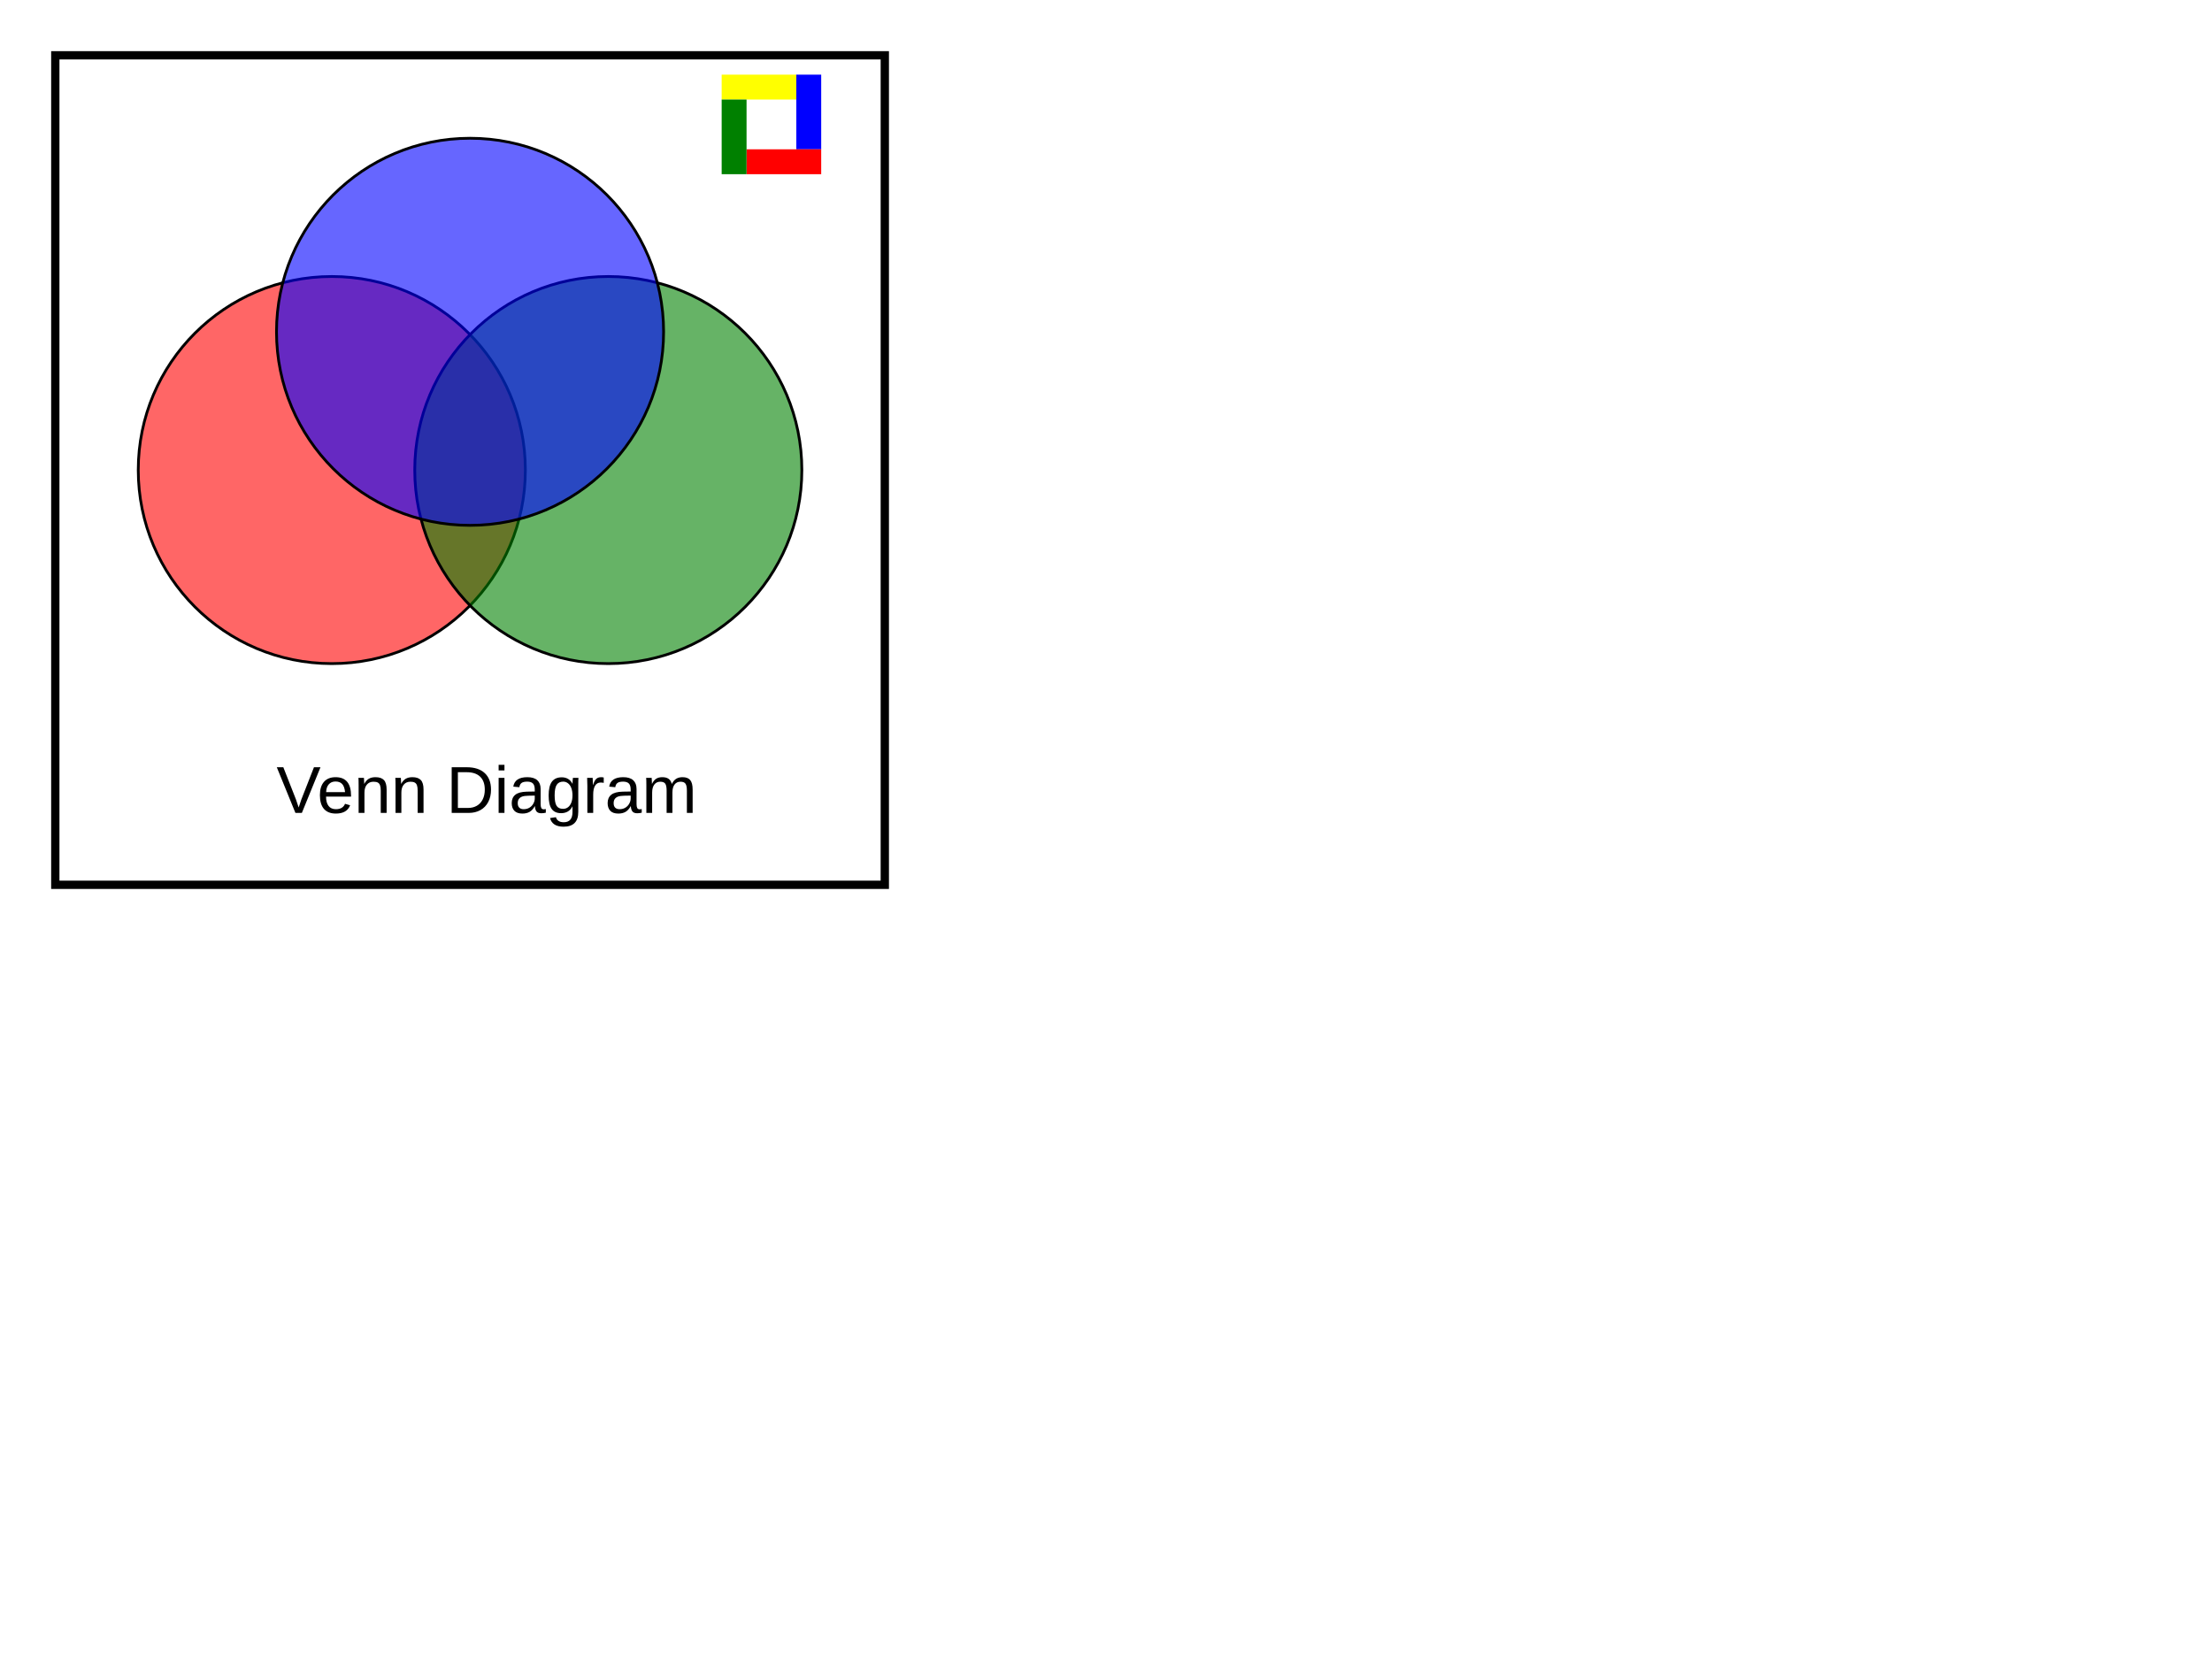
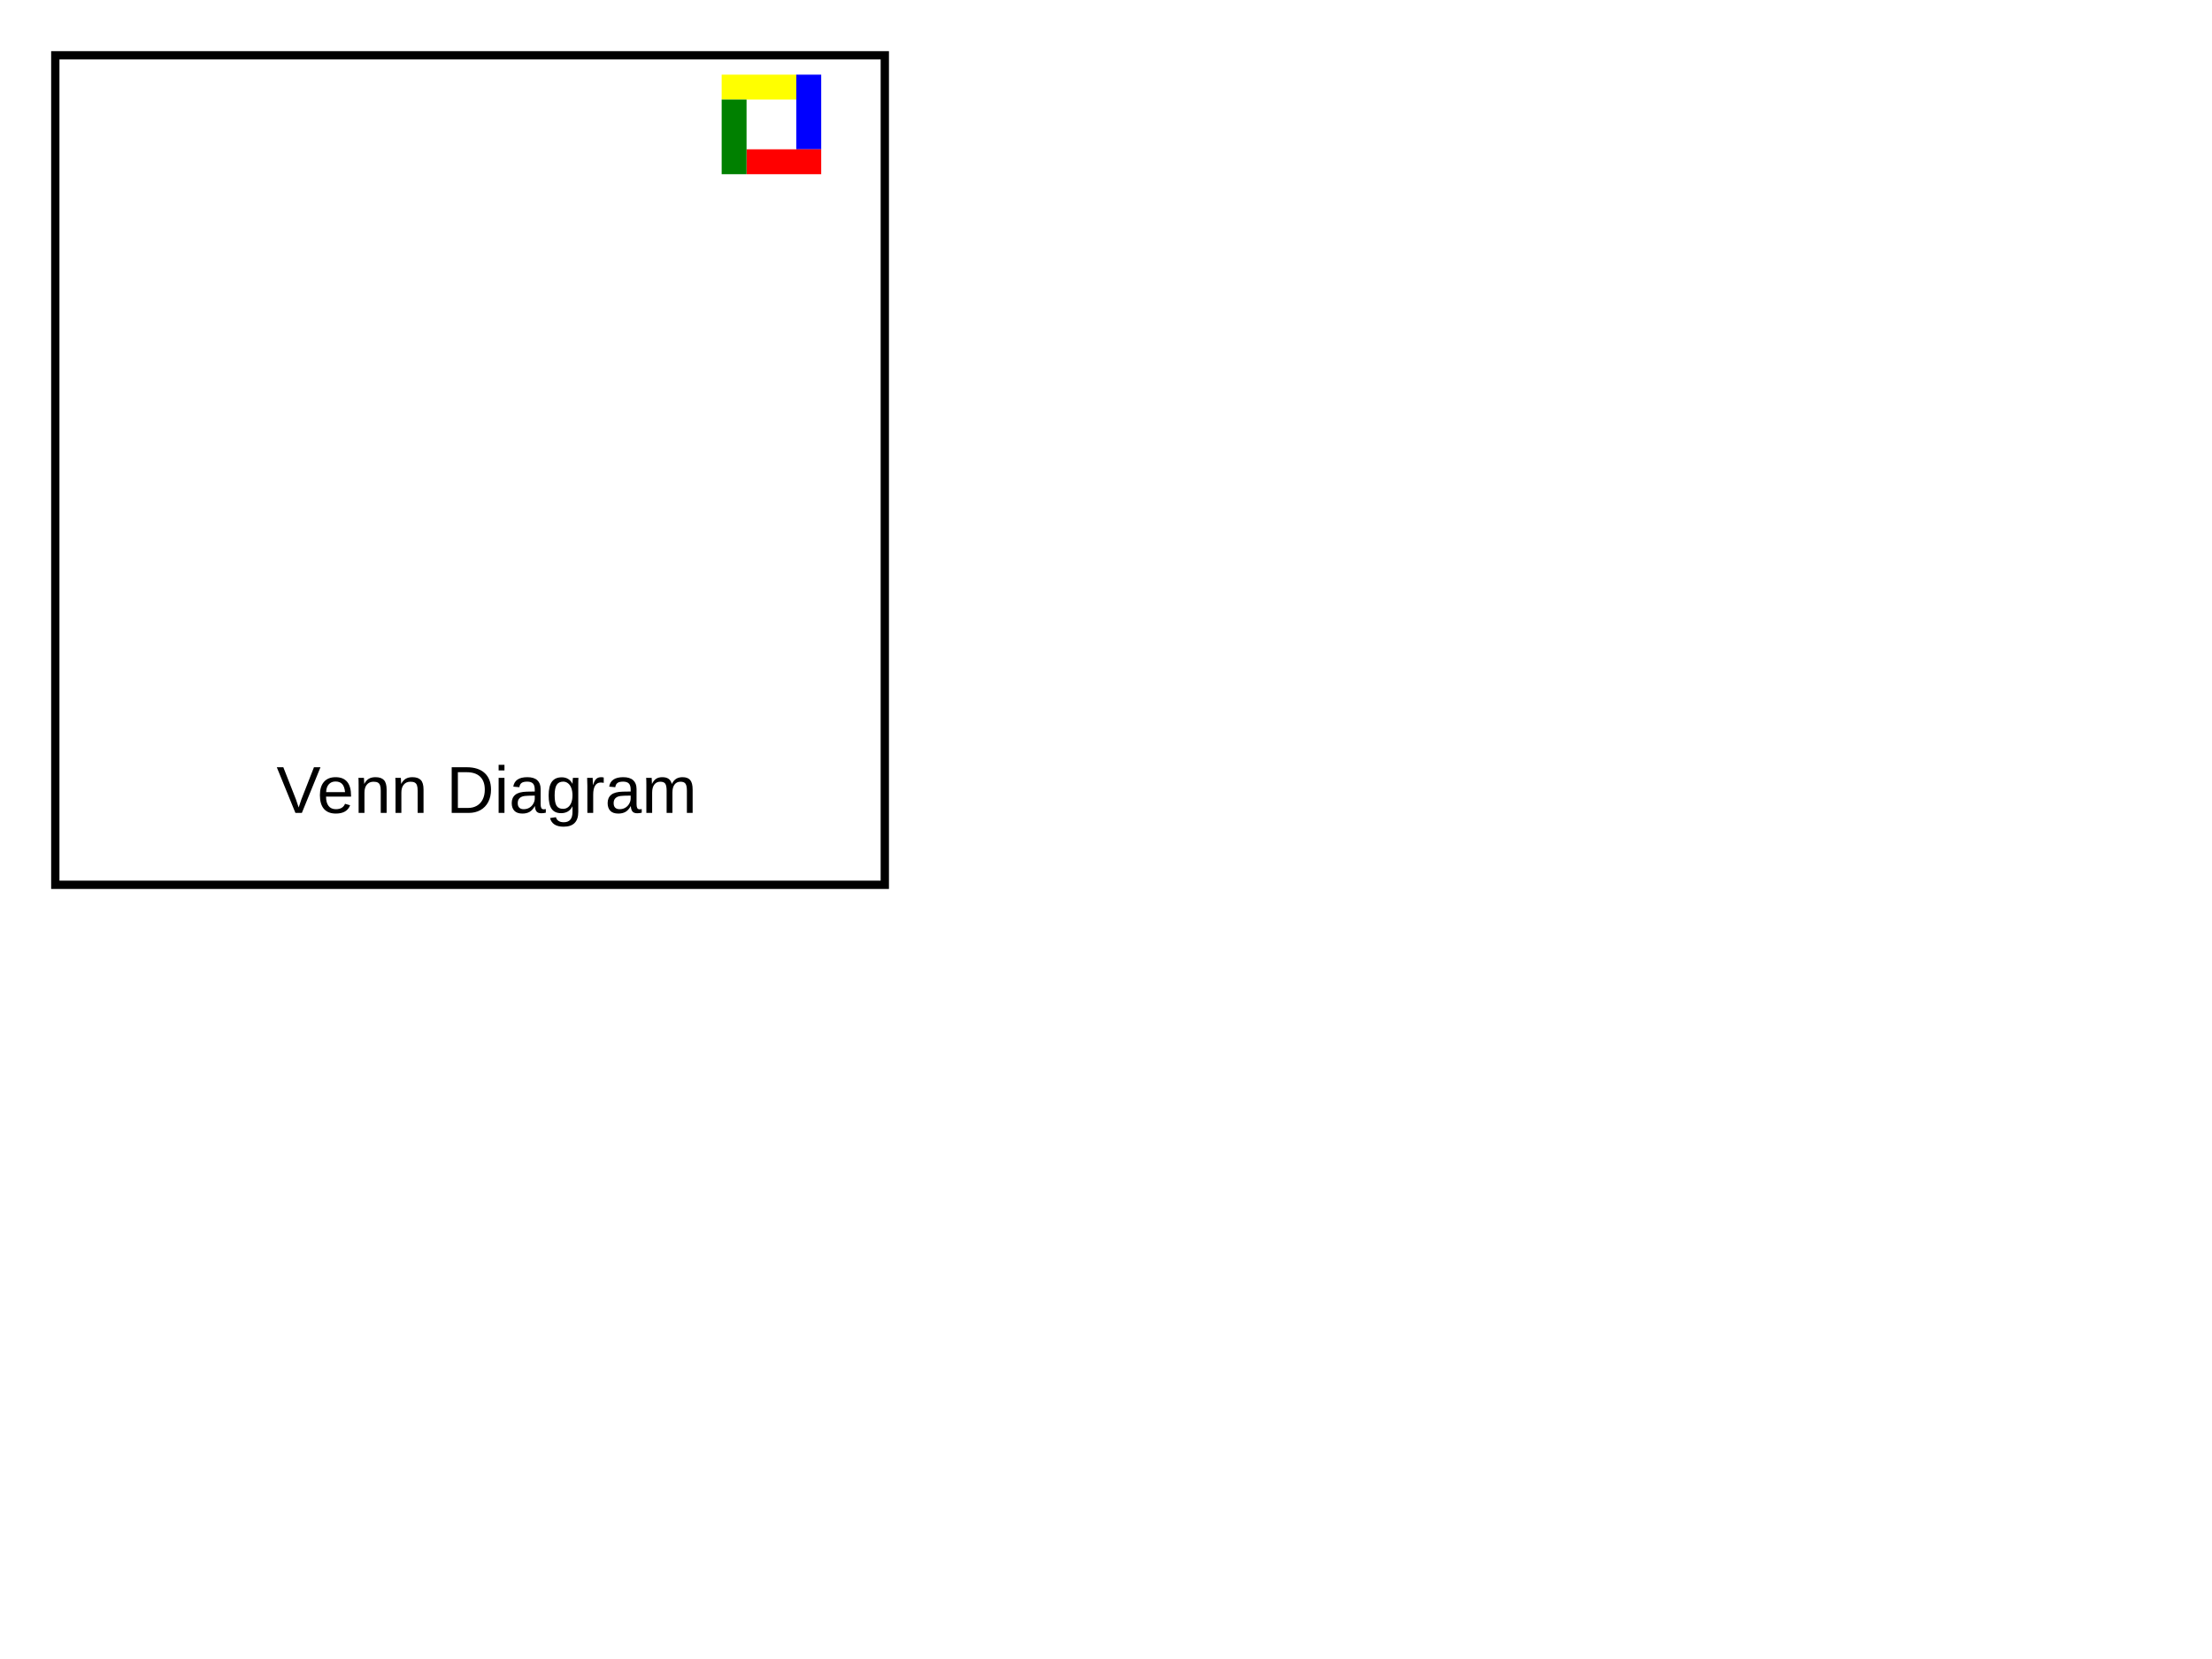
<svg xmlns="http://www.w3.org/2000/svg" width="800" height="600">
  <rect x="20" y="20" width="300" height="300" fill="none" stroke="black" stroke-width="3" />
  <g stroke-width="1" stroke="black" fill-opacity="0.6">
-     <circle cx="120" cy="170" r="70" fill="red" />
-     <circle cx="220" cy="170" r="70" fill="green" />
-     <circle cx="170" cy="120" r="70" fill="blue" />
-   </g>
+         
+     </g>
  <text x="100" y="294" font-family="Arial" font-size="24" fill="black">Venn Diagram</text>
  <g stroke-width="0" fill-opacity="1">
    <g transform="scale(0.9)">
      <rect x="290" y="30" width="30" height="10" fill="yellow" />
      <rect x="320" y="30" width="10" height="30" fill="blue" />
      <rect x="300" y="60" width="30" height="10" fill="red" />
      <rect x="290" y="40" width="10" height="30" fill="green" />
    </g>
  </g>
</svg>
